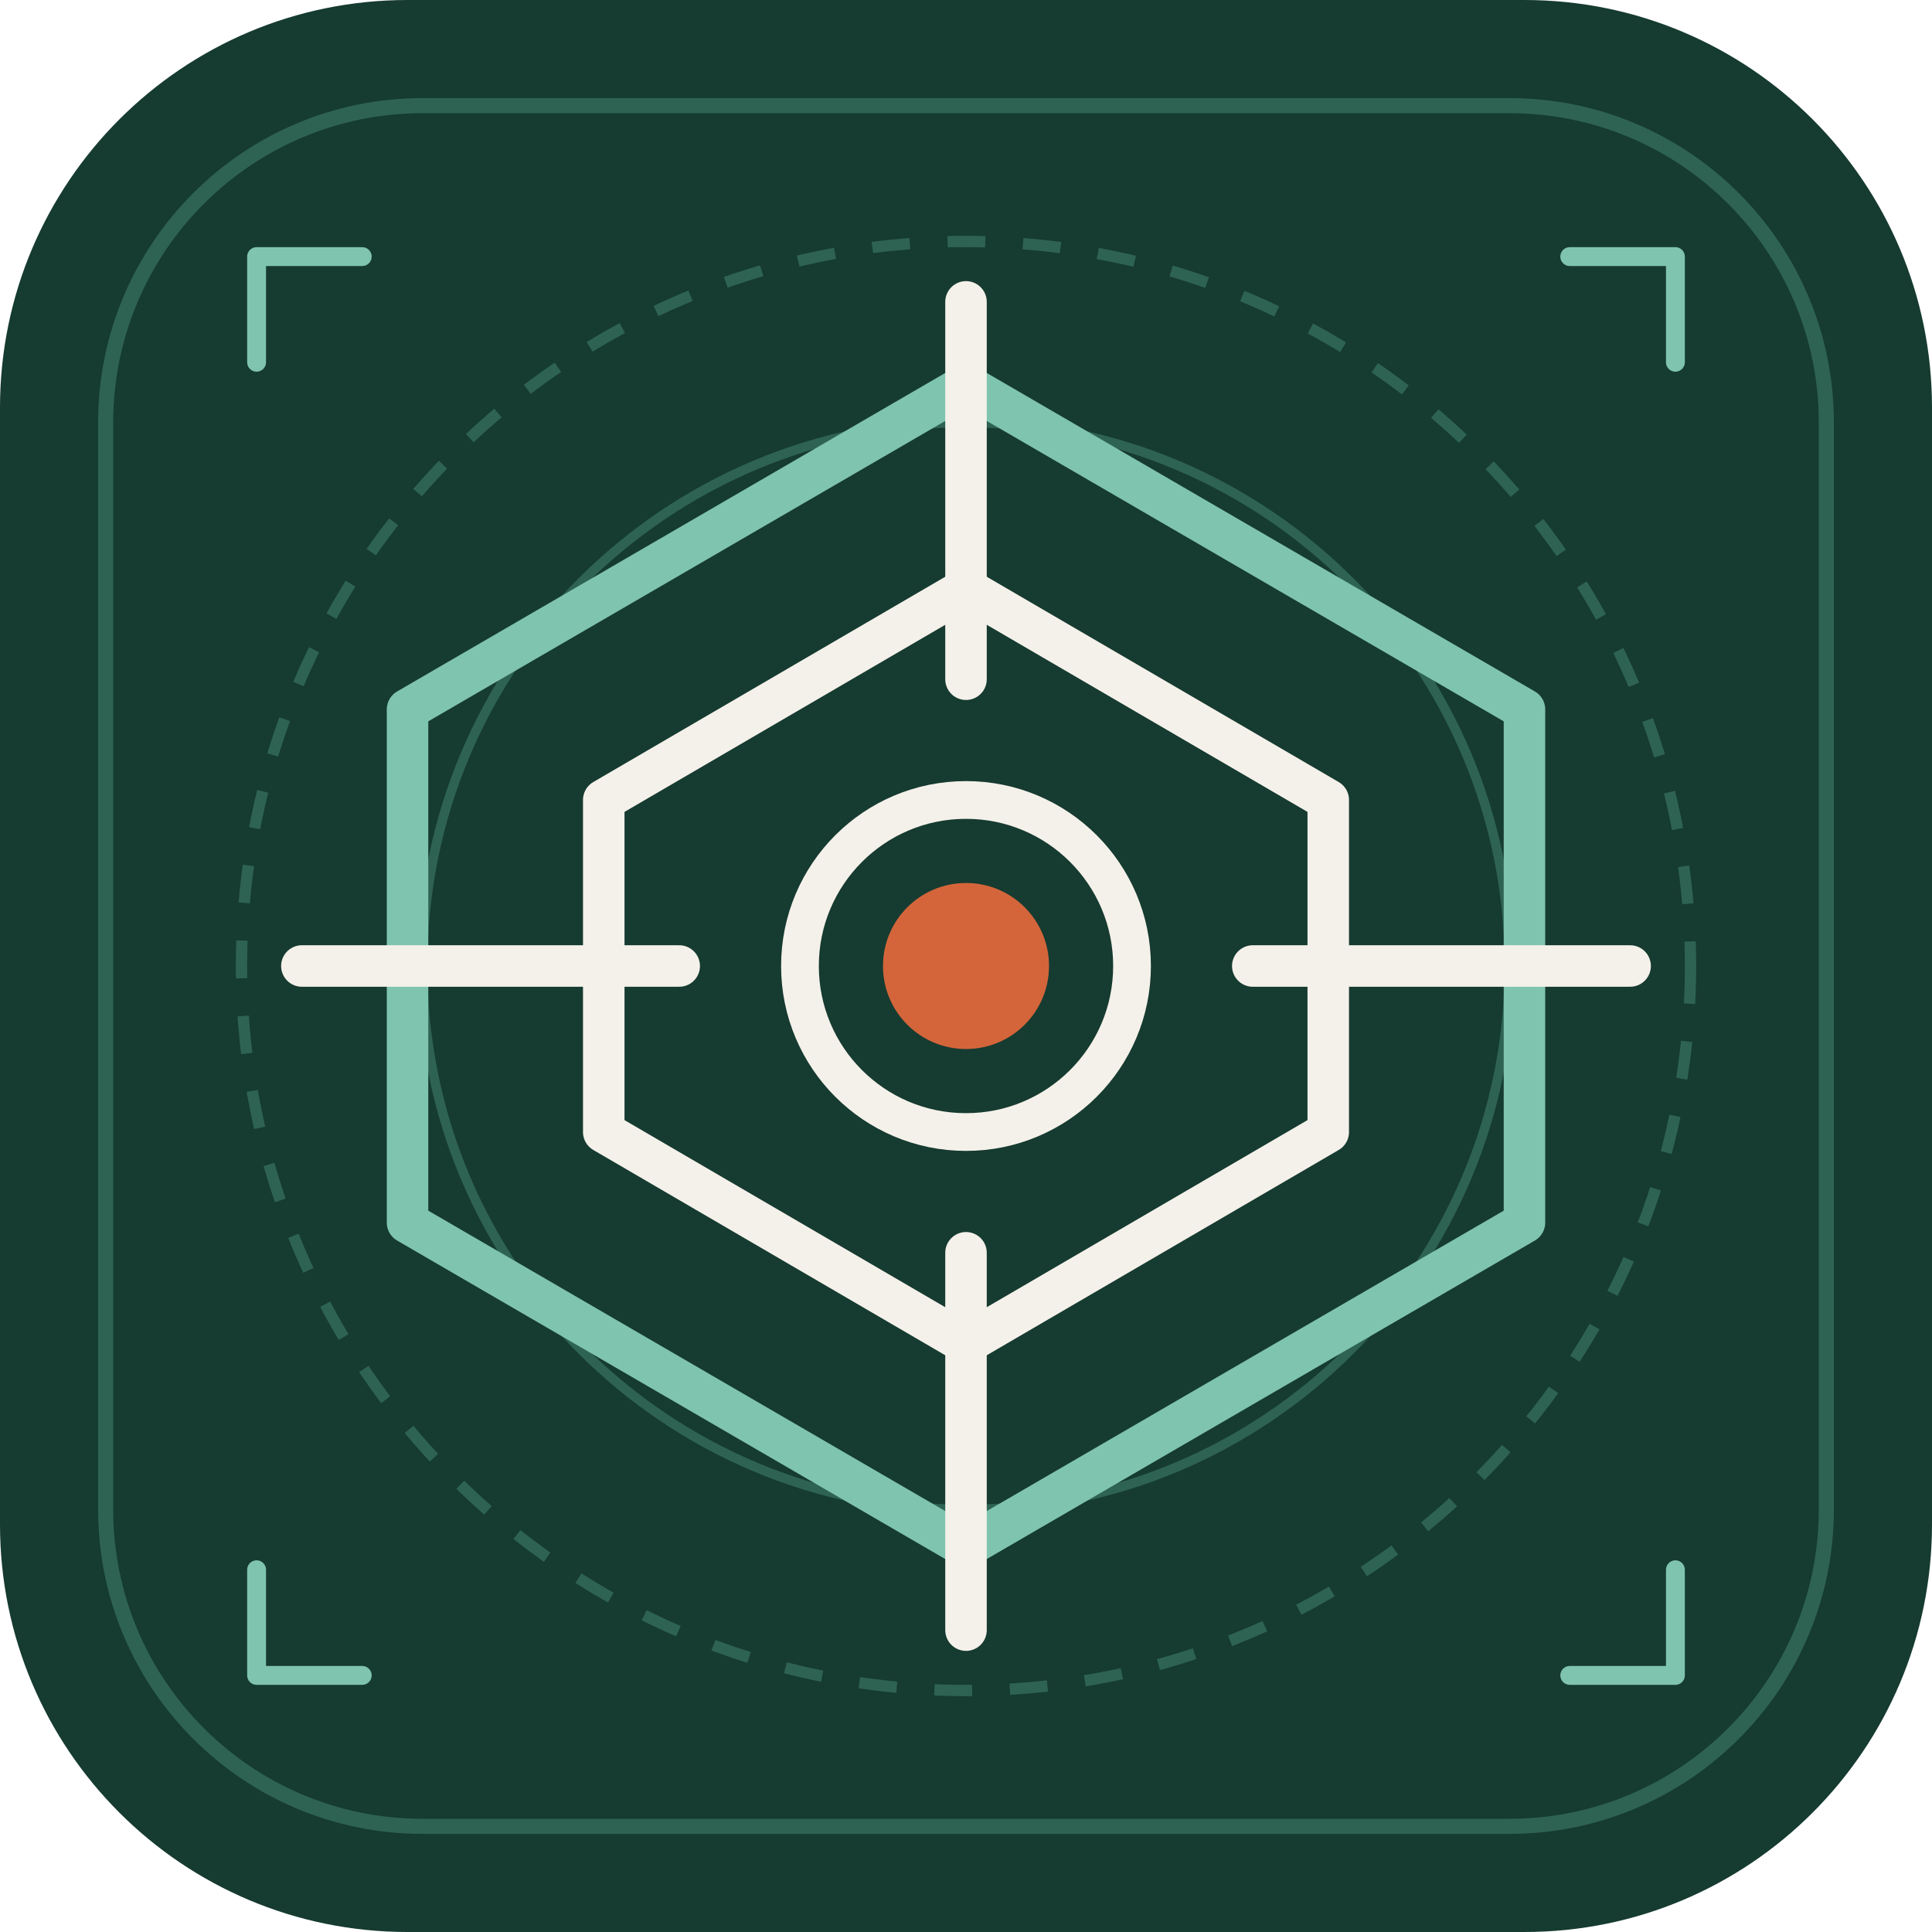
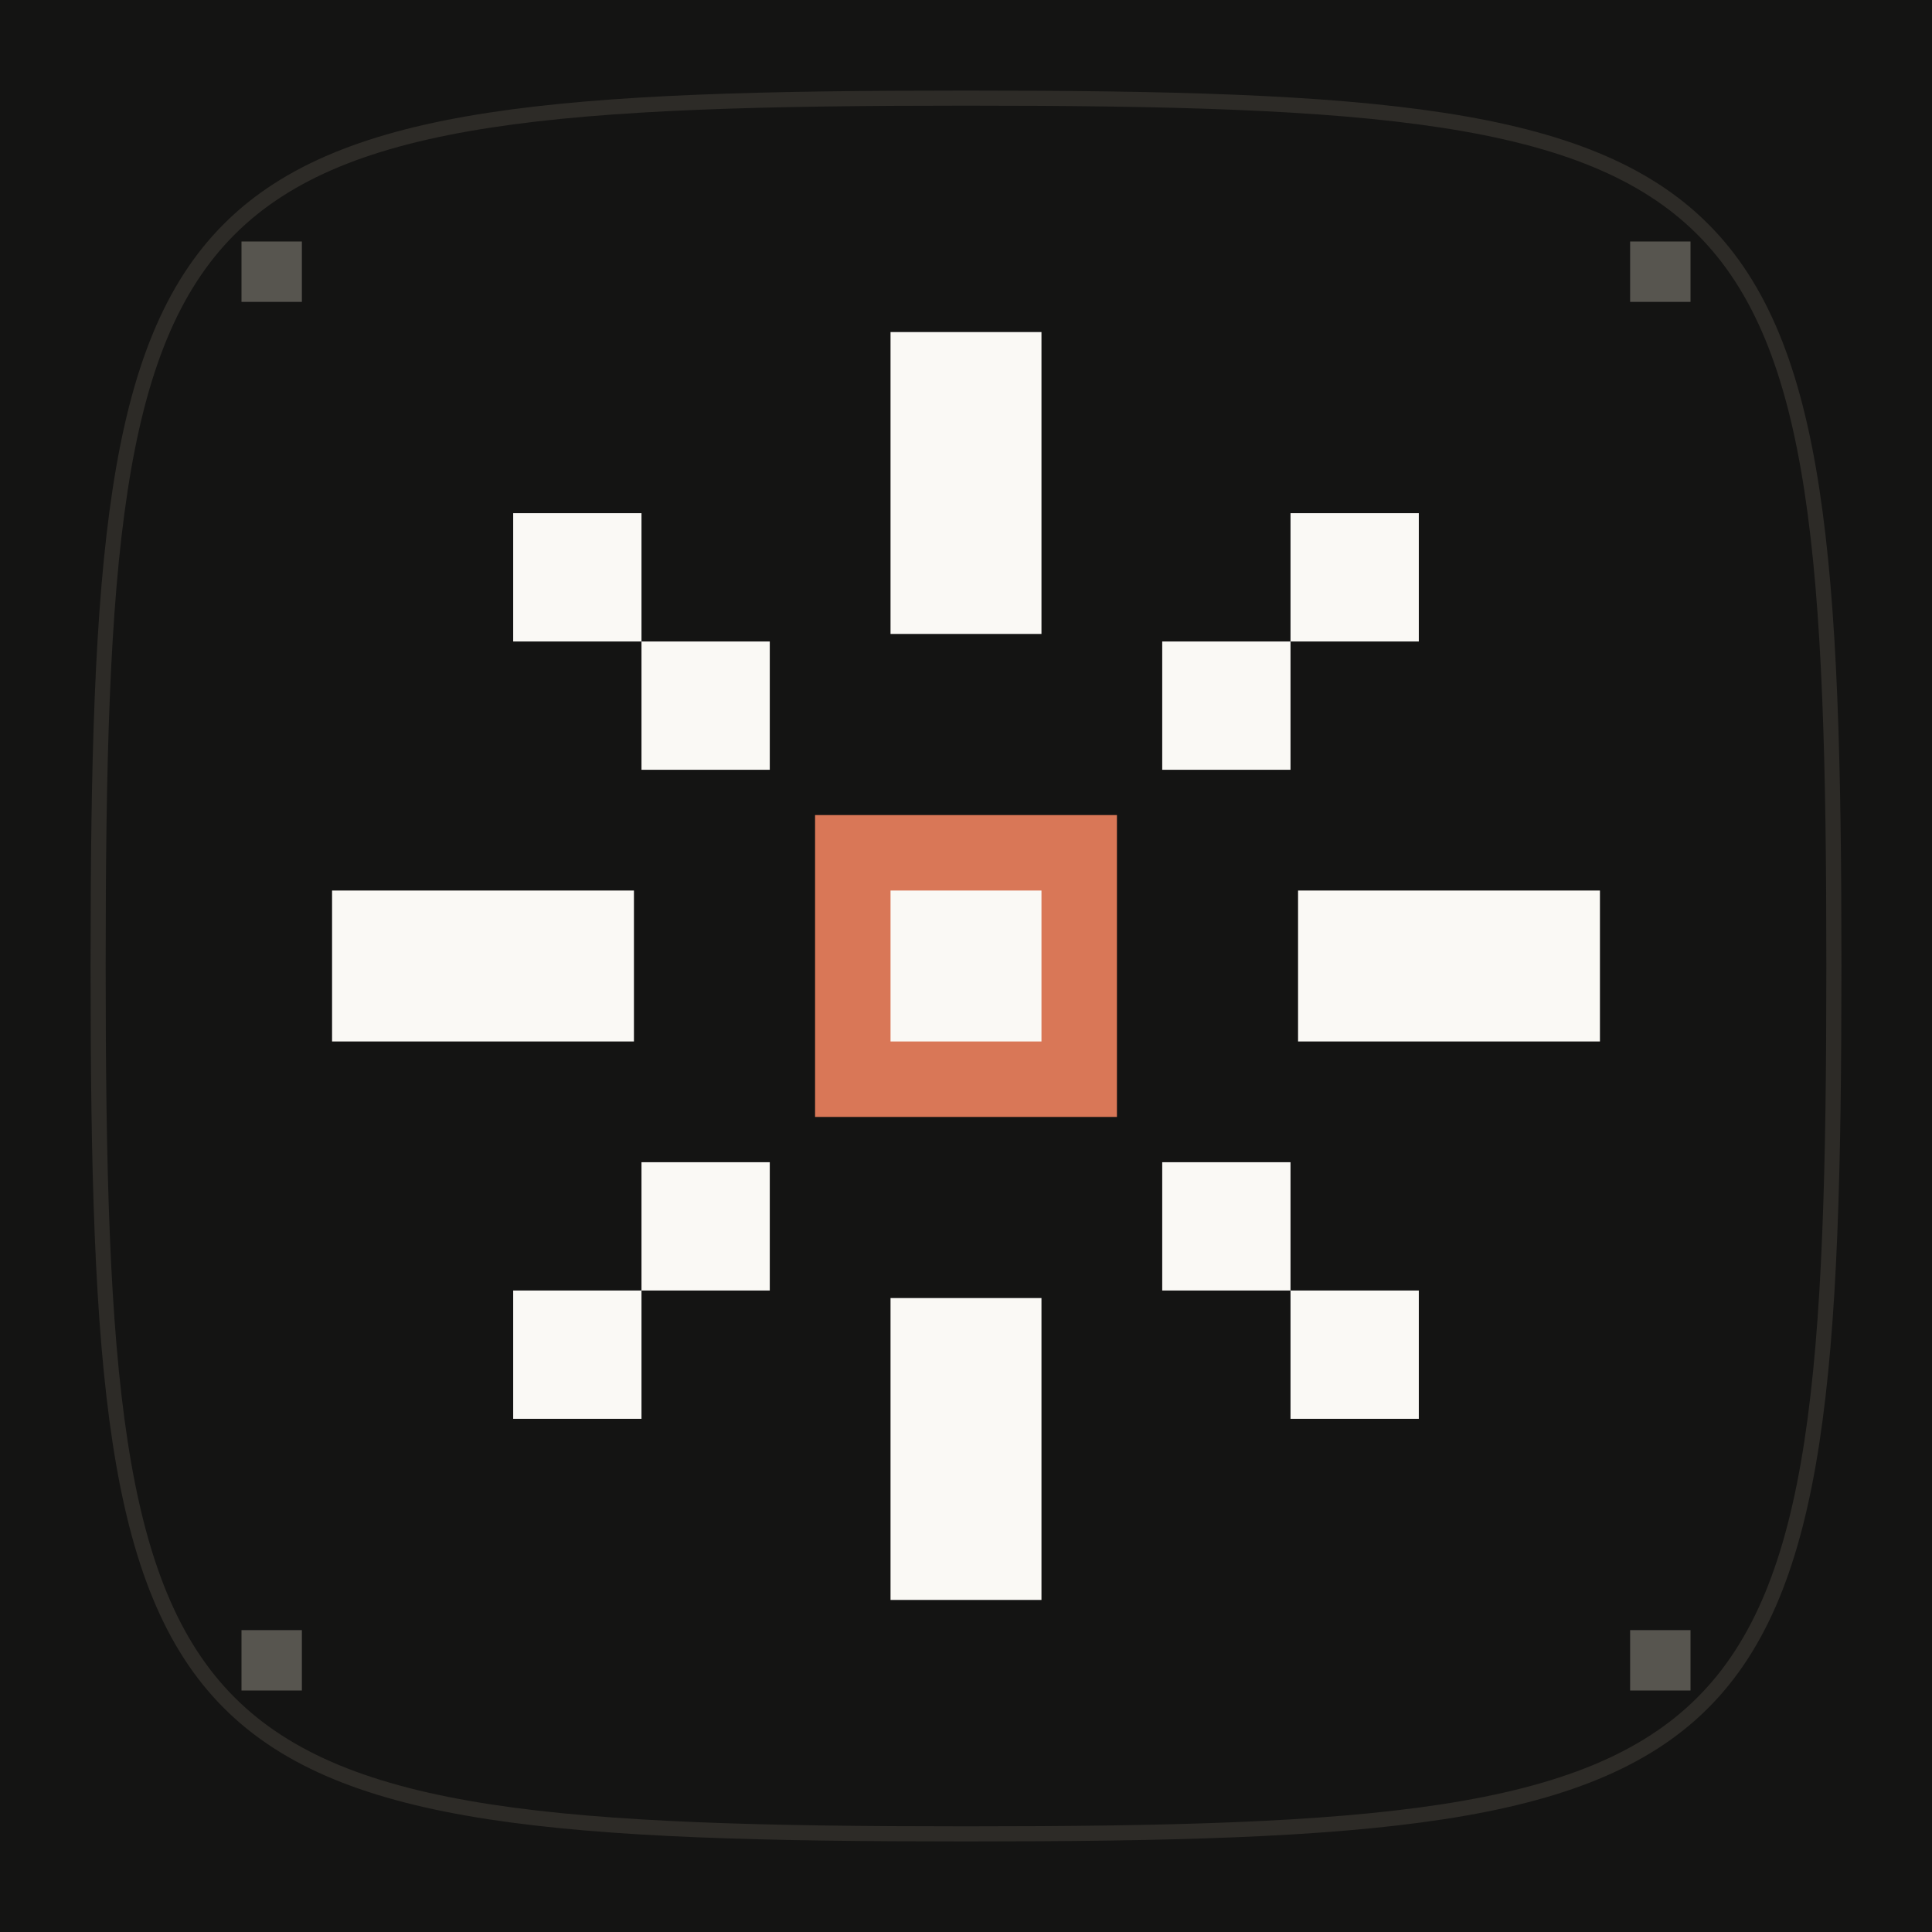
<svg xmlns="http://www.w3.org/2000/svg" width="512" height="512" viewBox="0 0 512 512" fill="none">
-   <rect width="512" height="512" rx="108" fill="#163B30" />
-   <rect x="28" y="28" width="456" height="456" rx="84" stroke="#2E6353" stroke-width="4" />
-   <circle cx="256" cy="256" r="192" stroke="#2E6353" stroke-width="3" stroke-dasharray="10 10" />
-   <circle cx="256" cy="256" r="144" stroke="#2E6353" stroke-width="2.5" />
-   <path d="M68 96V68H96" stroke="#7FC4AE" stroke-width="5" stroke-linecap="round" stroke-linejoin="round" />
-   <path d="M444 96V68H416" stroke="#7FC4AE" stroke-width="5" stroke-linecap="round" stroke-linejoin="round" />
-   <path d="M68 416V444H96" stroke="#7FC4AE" stroke-width="5" stroke-linecap="round" stroke-linejoin="round" />
-   <path d="M444 416V444H416" stroke="#7FC4AE" stroke-width="5" stroke-linecap="round" stroke-linejoin="round" />
-   <path d="M256 102L404 188V324L256 410L108 324V188L256 102Z" stroke="#7FC4AE" stroke-width="11" stroke-linejoin="round" />
-   <path d="M256 156L352 212V300L256 356L160 300V212L256 156Z" stroke="#F4F1EA" stroke-width="11" stroke-linejoin="round" />
-   <line x1="256" y1="80" x2="256" y2="180" stroke="#F4F1EA" stroke-width="11" stroke-linecap="round" />
-   <line x1="256" y1="332" x2="256" y2="432" stroke="#F4F1EA" stroke-width="11" stroke-linecap="round" />
-   <line x1="80" y1="256" x2="180" y2="256" stroke="#F4F1EA" stroke-width="11" stroke-linecap="round" />
-   <line x1="332" y1="256" x2="432" y2="256" stroke="#F4F1EA" stroke-width="11" stroke-linecap="round" />
-   <circle cx="256" cy="256" r="44" stroke="#F4F1EA" stroke-width="10" />
-   <circle cx="256" cy="256" r="22" fill="#D4653B" />
+   <rect width="512" height="512" fill="#141413" />
+   <path d="M 256 26 C 470 26 486 42 486 256 C 486 470 470 486 256 486 C 42 486 26 470 26 256 C 26 42 42 26 256 26 Z" stroke="#2D2B27" stroke-width="4" />
+   <g fill="#57554F">
+     <rect x="64" y="64" width="16" height="16" />
+     <rect x="432" y="64" width="16" height="16" />
+     <rect x="64" y="432" width="16" height="16" />
+     <rect x="432" y="432" width="16" height="16" />
+   </g>
+   <g fill="#FAF9F5">
+     <rect x="236" y="88" width="40" height="80" />
+     <rect x="236" y="344" width="40" height="80" />
+     <rect x="88" y="236" width="80" height="40" />
+     <rect x="344" y="236" width="80" height="40" />
+     <rect x="136" y="136" width="34" height="34" />
+     <rect x="170" y="170" width="34" height="34" />
+     <rect x="342" y="136" width="34" height="34" />
+     <rect x="308" y="170" width="34" height="34" />
+     <rect x="136" y="342" width="34" height="34" />
+     <rect x="170" y="308" width="34" height="34" />
+     <rect x="342" y="342" width="34" height="34" />
+     <rect x="308" y="308" width="34" height="34" />
+   </g>
+   <rect x="216" y="216" width="80" height="80" fill="#D97757" />
+   <rect x="236" y="236" width="40" height="40" fill="#FAF9F5" />
</svg>
